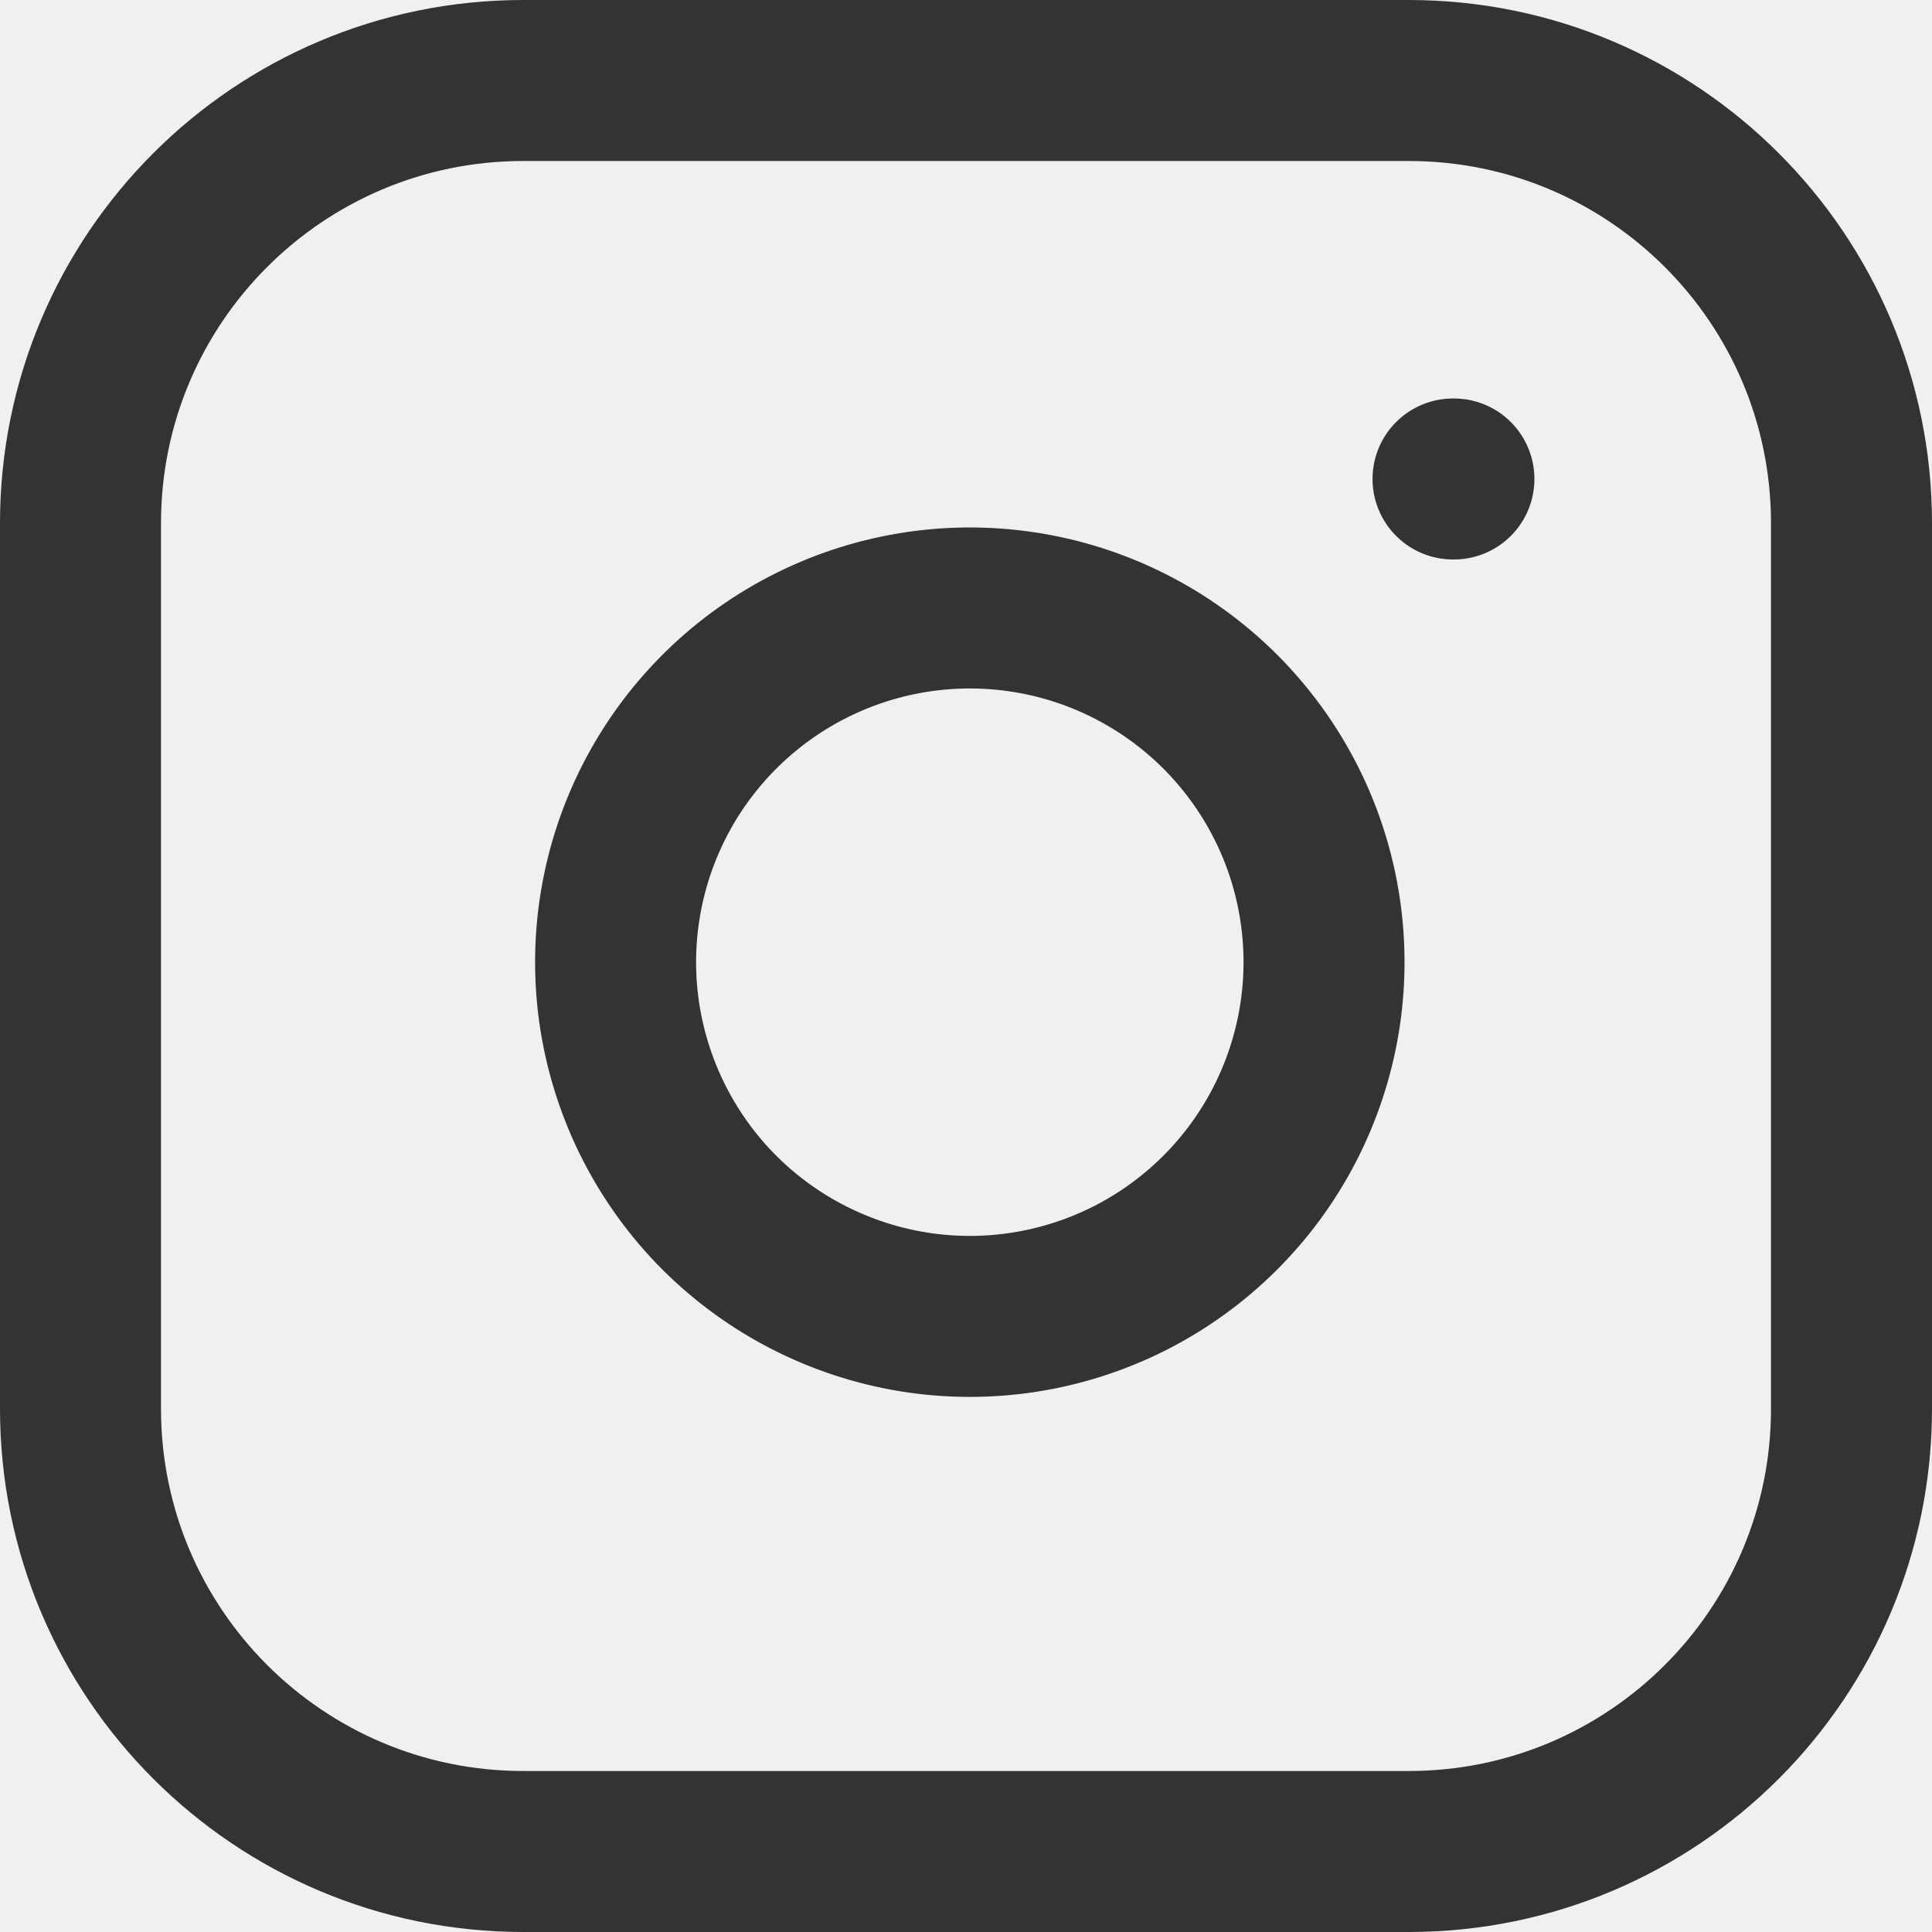
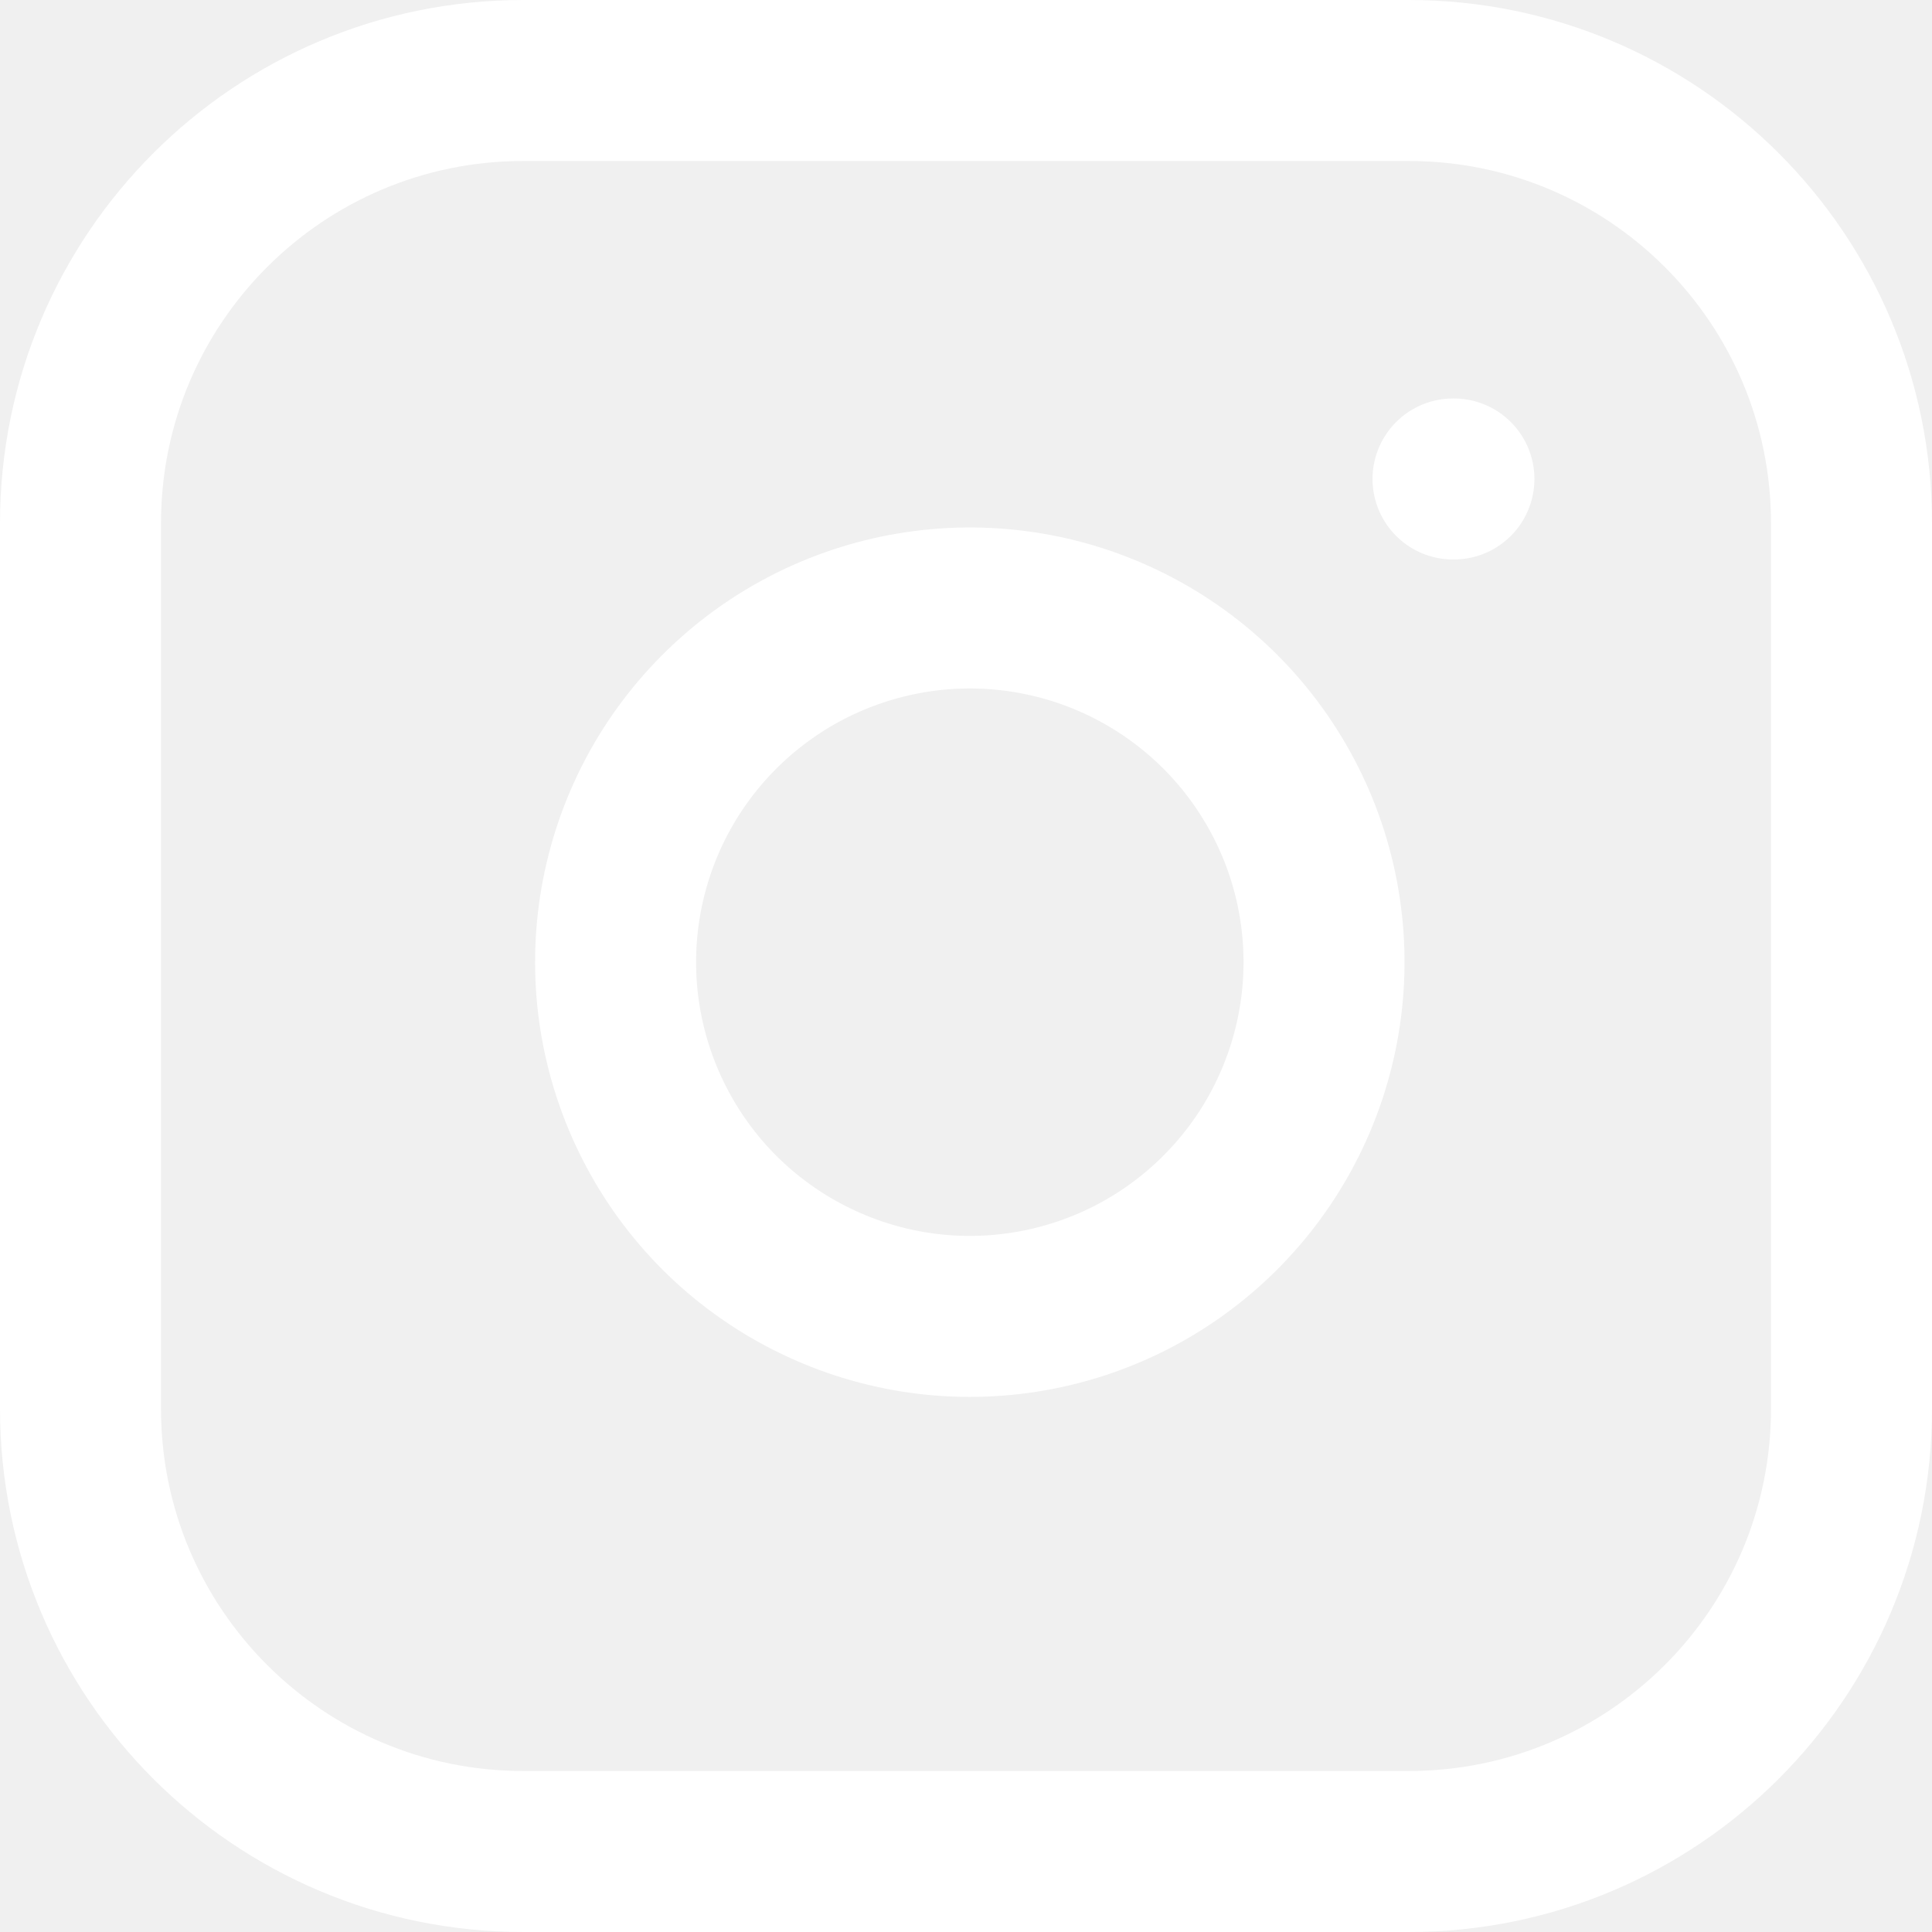
<svg xmlns="http://www.w3.org/2000/svg" width="24" height="24" viewBox="0 0 24 24" fill="none">
-   <path d="M18.05 5.95H18.061M6.5 1H17.5C20.538 1 23 3.462 23 6.5V17.5C23 20.538 20.538 23 17.5 23H6.5C3.462 23 1 20.538 1 17.5V6.5C1 3.462 3.462 1 6.5 1ZM16.4 11.307C16.536 12.223 16.379 13.157 15.953 13.979C15.527 14.8 14.852 15.467 14.026 15.883C13.199 16.299 12.262 16.444 11.349 16.297C10.435 16.149 9.591 15.718 8.936 15.064C8.282 14.409 7.851 13.565 7.703 12.651C7.556 11.738 7.701 10.801 8.117 9.974C8.533 9.148 9.2 8.473 10.021 8.047C10.843 7.621 11.777 7.464 12.693 7.6C13.627 7.738 14.491 8.174 15.159 8.841C15.826 9.509 16.262 10.373 16.4 11.307Z" stroke="#333333" stroke-width="2" stroke-linecap="round" stroke-linejoin="round" />
+   <path d="M18.05 5.95H18.061M6.5 1H17.5C20.538 1 23 3.462 23 6.5V17.5C23 20.538 20.538 23 17.5 23H6.5C3.462 23 1 20.538 1 17.5V6.5C1 3.462 3.462 1 6.5 1ZM16.4 11.307C16.536 12.223 16.379 13.157 15.953 13.979C15.527 14.8 14.852 15.467 14.026 15.883C13.199 16.299 12.262 16.444 11.349 16.297C10.435 16.149 9.591 15.718 8.936 15.064C8.282 14.409 7.851 13.565 7.703 12.651C7.556 11.738 7.701 10.801 8.117 9.974C8.533 9.148 9.2 8.473 10.021 8.047C10.843 7.621 11.777 7.464 12.693 7.6C13.627 7.738 14.491 8.174 15.159 8.841C15.826 9.509 16.262 10.373 16.4 11.307Z" stroke="#ffffff" stroke-width="2" stroke-linecap="round" stroke-linejoin="round" />
</svg>
